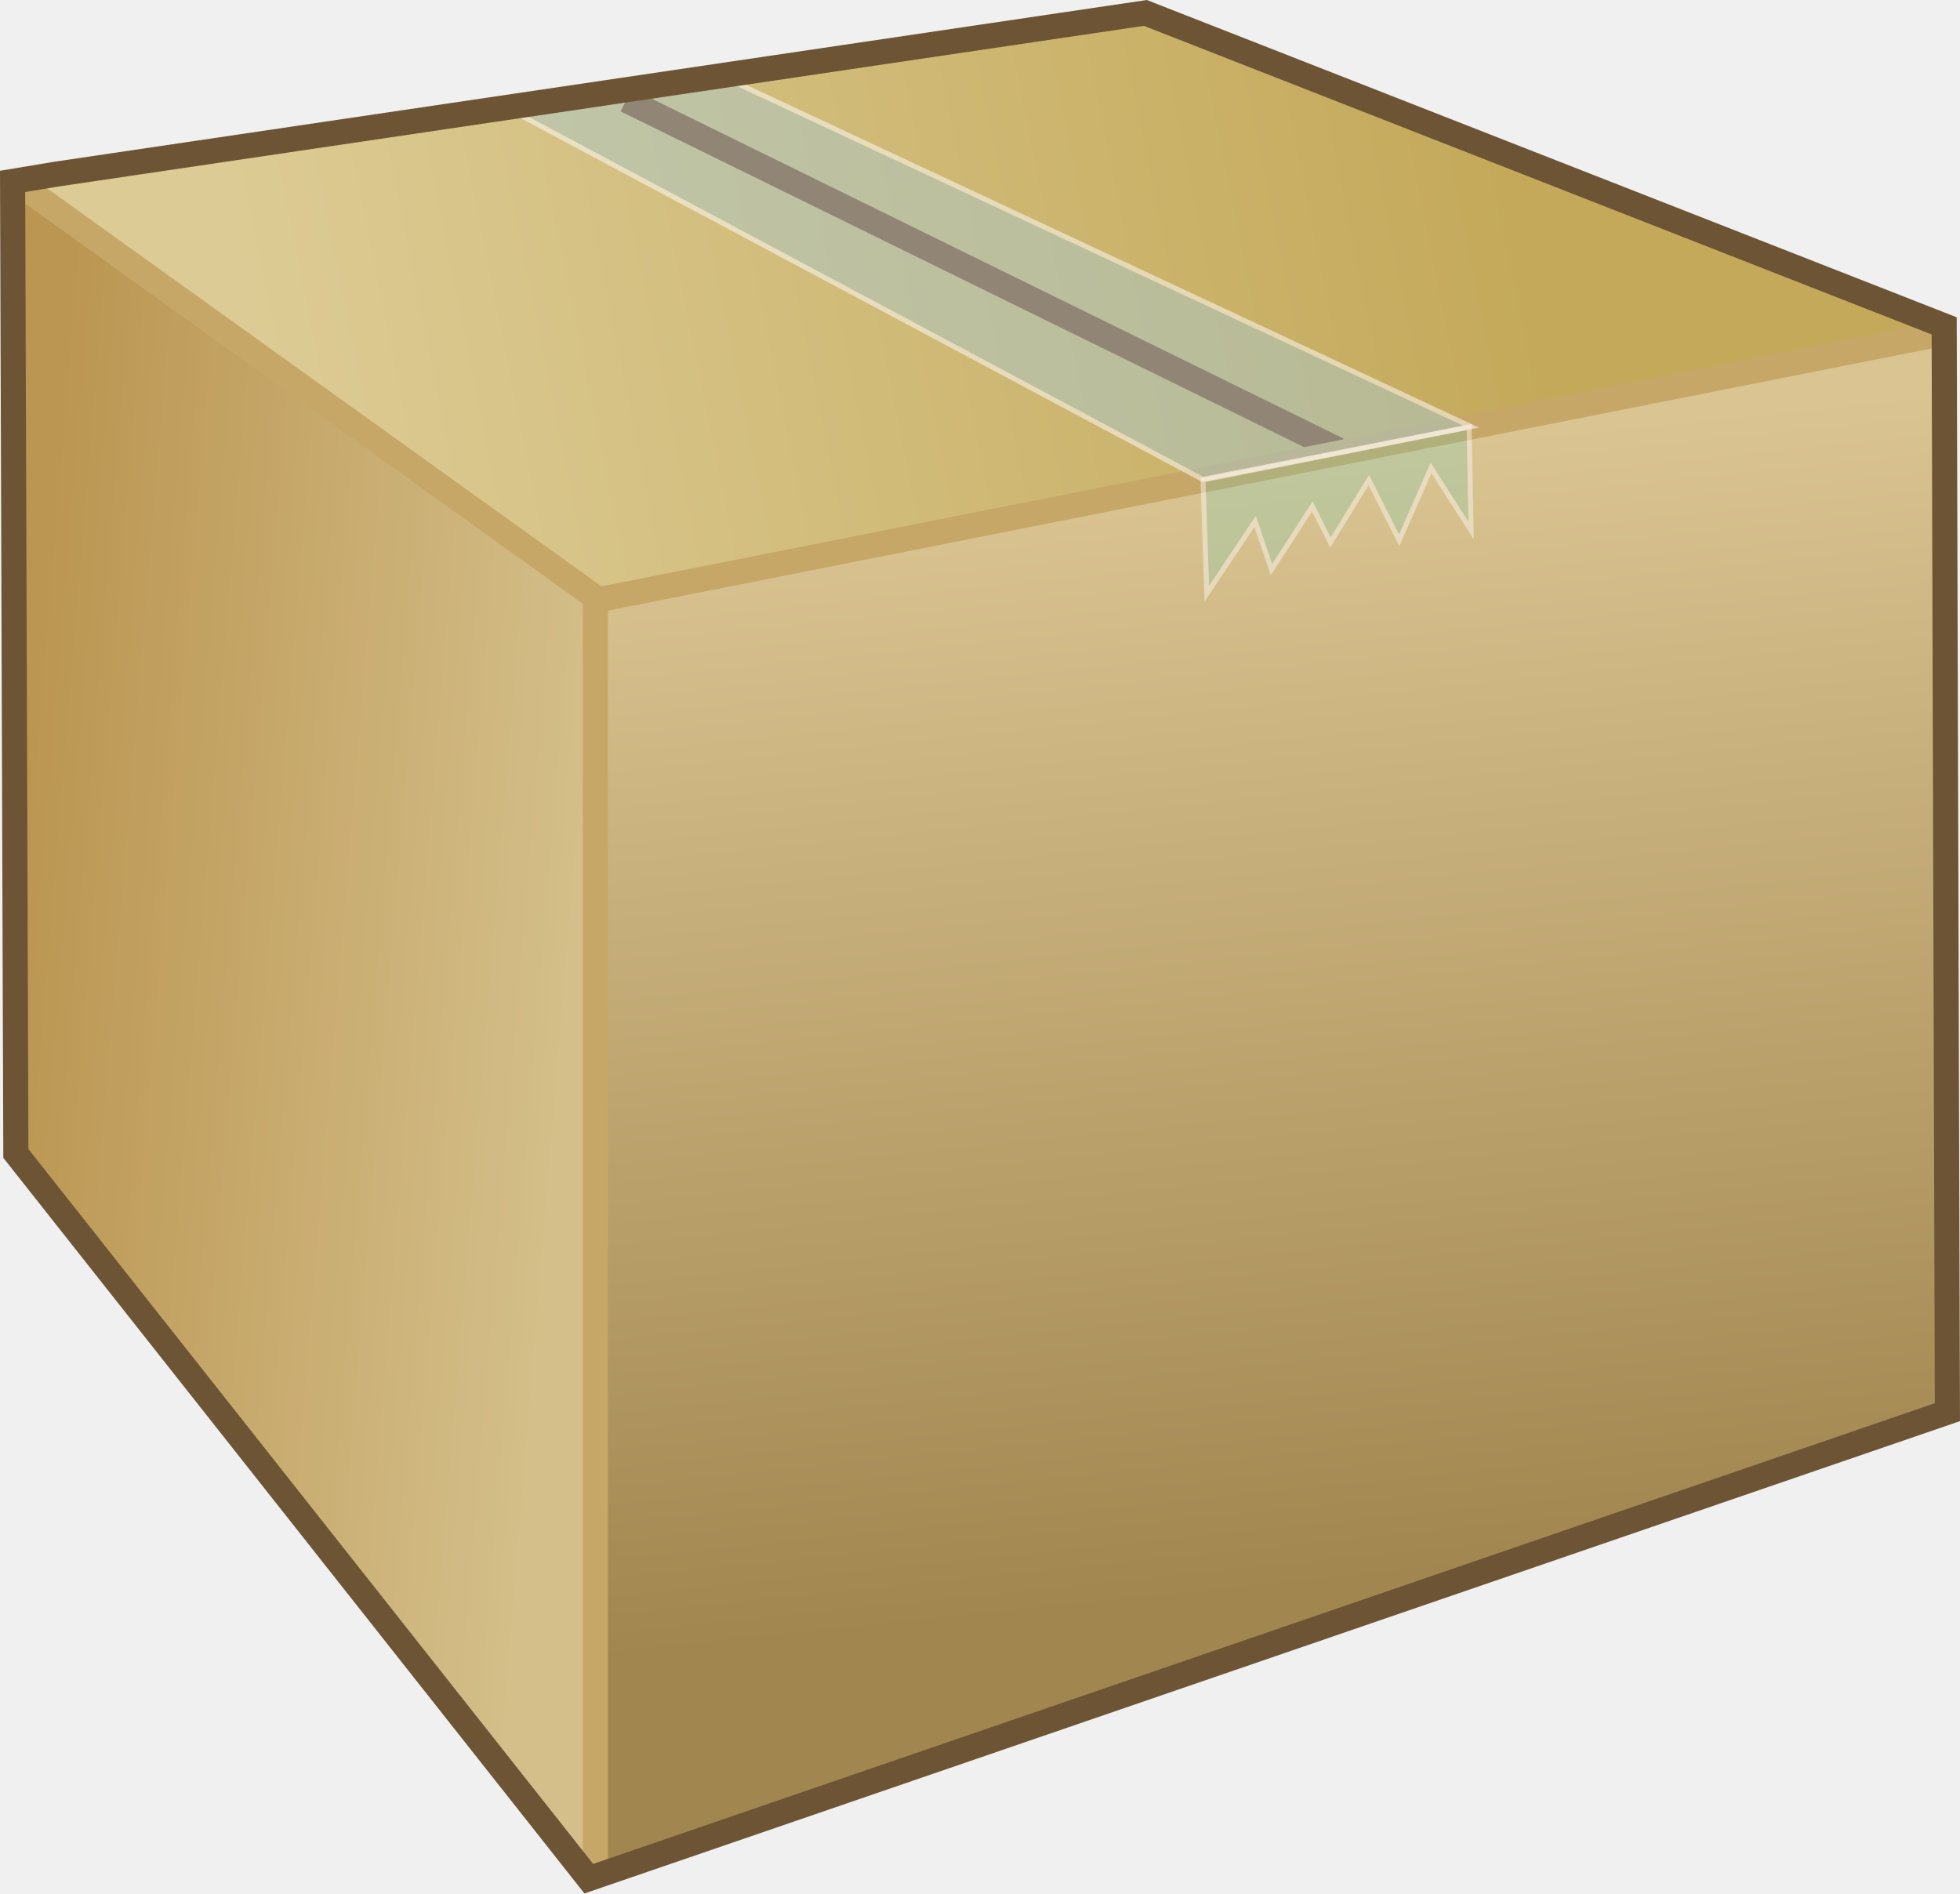
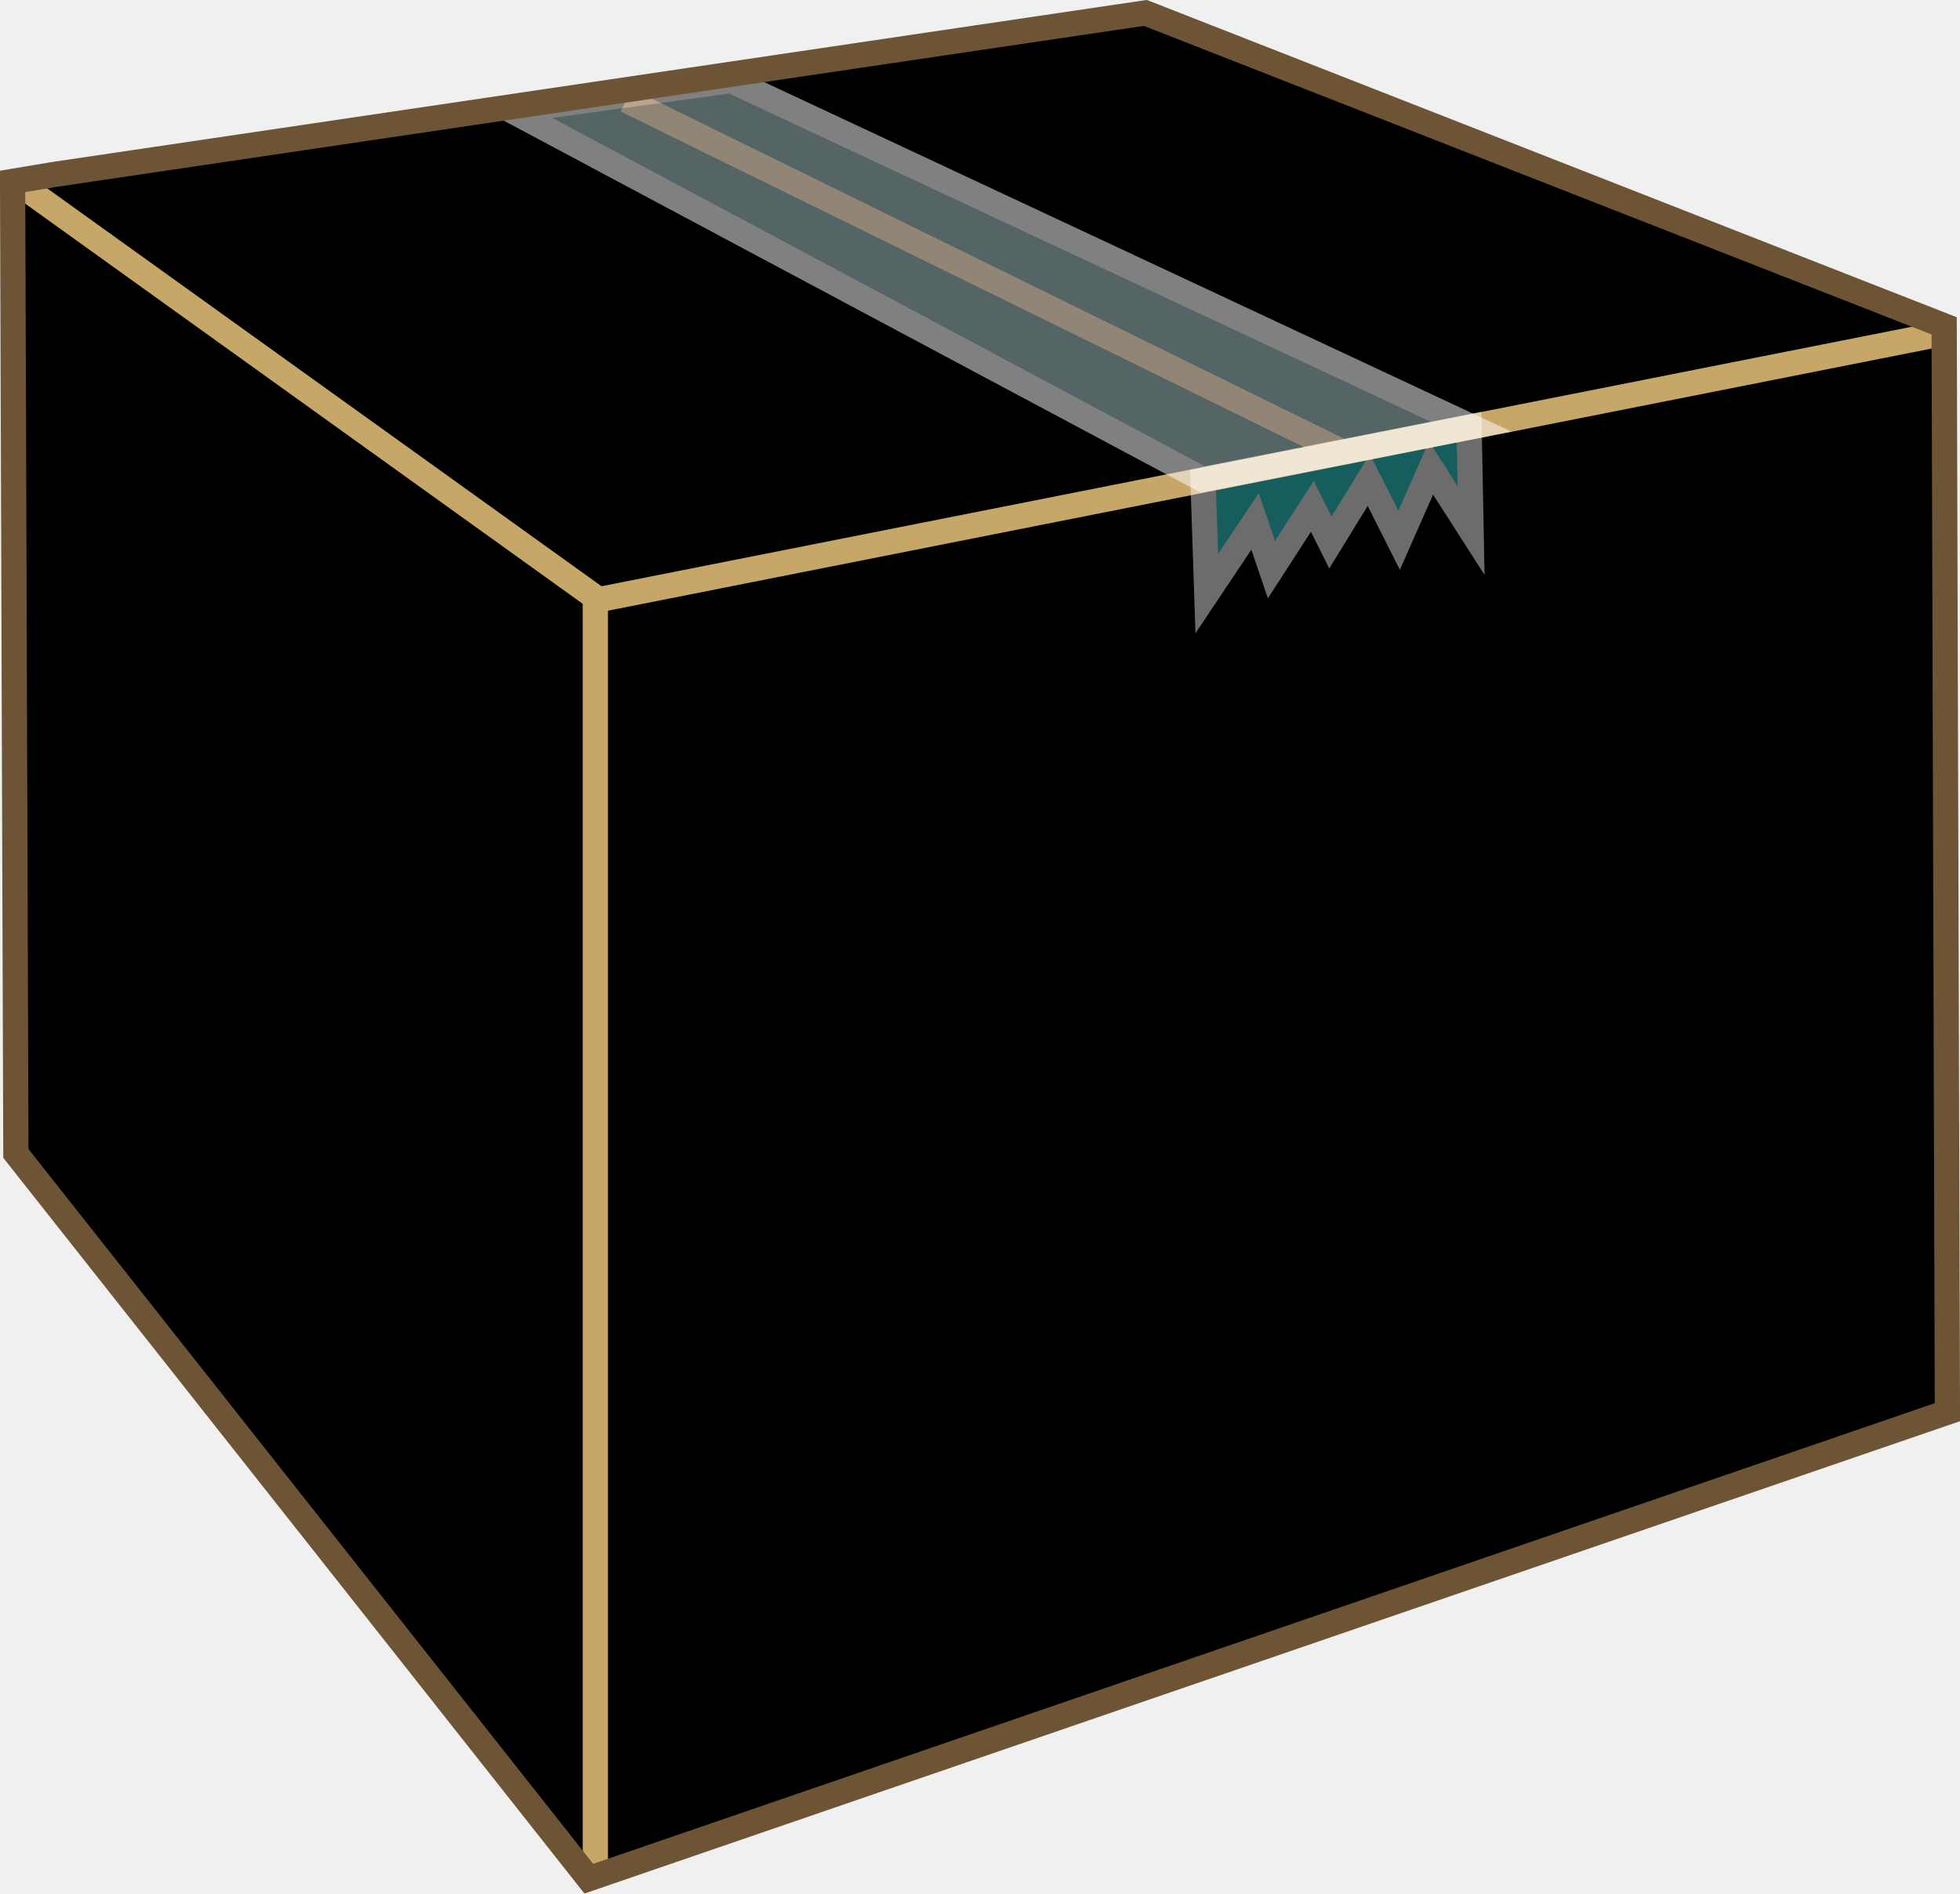
- <svg xmlns="http://www.w3.org/2000/svg" id="svg2" viewBox="0 0 77.63 47.487" version="1.0" width="77.63" height="75">
-   <defs id="defs5">
-     <linearGradient id="linearGradient3498" y2="722.69" gradientUnits="userSpaceOnUse" x2="1800.9" gradientTransform="matrix(1.037349,0,0,0.9535768,-1844.784,-671.0611)" y1="721.07" x1="1779.5">
-       <stop id="stop3359" style="stop-color:#bb9652" offset="0" />
-       <stop id="stop3361" style="stop-color:#d4bf8a" offset="1" />
+ <svg xmlns="http://www.w3.org/2000/svg" width="77.63" height="75" version="1" viewBox="0 0 77.63 47.487">
+   <defs>
+     <linearGradient id="linearGradient3498" x1="1779.5" x2="1800.9" y1="721.07" y2="722.69" gradientTransform="matrix(1.03735 0 0 .95358 -1844.784 -671.061)" gradientUnits="userSpaceOnUse">
+       <stop offset="0" stopColor="#bb9652" />
+       <stop offset="1" stopColor="#d4bf8a" />
    </linearGradient>
-     <linearGradient id="linearGradient3501" y2="707.71" gradientUnits="userSpaceOnUse" x2="1828.8" gradientTransform="matrix(1.037349,0,0,0.9535768,-1844.453,-670.7573)" y1="754.31" x1="1834">
-       <stop id="stop3375" style="stop-color:#a28650" offset="0" />
-       <stop id="stop3377" style="stop-color:#dac491" offset="1" />
+     <linearGradient id="linearGradient3501" x1="1834" x2="1828.8" y1="754.31" y2="707.71" gradientTransform="matrix(1.03735 0 0 .95358 -1844.453 -670.757)" gradientUnits="userSpaceOnUse">
+       <stop offset="0" stopColor="#a28650" />
+       <stop offset="1" stopColor="#dac491" />
    </linearGradient>
-     <linearGradient id="linearGradient3504" y2="695.62" gradientUnits="userSpaceOnUse" x2="1835.6" gradientTransform="matrix(1.037349,0,0,0.9535768,-1844.453,-670.7573)" y1="704.37" x1="1788.1">
-       <stop id="stop3367" style="stop-color:#dccb94" offset="0" />
-       <stop id="stop3369" style="stop-color:#c4a95a" offset="1" />
+     <linearGradient id="linearGradient3504" x1="1788.1" x2="1835.6" y1="704.37" y2="695.62" gradientTransform="matrix(1.03735 0 0 .95358 -1844.453 -670.757)" gradientUnits="userSpaceOnUse">
+       <stop offset="0" stopColor="#dccb94" />
+       <stop offset="1" stopColor="#c4a95a" />
    </linearGradient>
  </defs>
-   <path id="path2894" style="fill:#d3bc5f;fill-rule:evenodd;stroke-width:0.396" d="m 45.541,-12.966 31.516,12.326 V 42.237 L 45.541,20.858 v -33.824 z" />
-   <path id="path2896" style="fill:url(#linearGradient3504);fill-rule:evenodd;stroke-width:0.396" d="M 0.605,-6.573 23.692,10.058 77.057,-0.64 45.541,-12.966 0.603,-6.573 Z" />
-   <path id="path2898" style="fill:url(#linearGradient3501);fill-rule:evenodd;stroke-width:0.396" d="M 23.692,10.058 V 60.856 L 77.057,42.237 V -0.64 L 23.692,10.059 Z" />
-   <path id="path2900" style="fill:url(#linearGradient3498);fill-rule:evenodd;stroke-width:0.396" d="M 0.238,-6.91 23.325,9.72 V 60.523 L 0.238,31.655 l -8.3e-5,-38.567 z" />
-   <path id="path2575" style="fill:none;stroke:#784421;stroke-width:0.995px" d="M 24.801,-9.79 52.998,4.062" />
-   <path id="path3353" style="fill:none;stroke:#c7a768;stroke-width:0.995px" d="M 0.628,-6.571 23.709,9.997 77.264,-0.611" />
-   <path id="path2577" style="opacity:0.422;fill:#34dbdb;fill-opacity:0.365;fill-rule:evenodd;stroke:#ffffff;stroke-width:0.199" d="m 58.187,3.158 0.079,4.097 -1.586,-2.473 -1.264,2.861 -1.202,-2.384 -1.52,2.473 -0.715,-1.43 -1.619,2.503 -0.649,-1.907 -1.913,2.861 -0.149,-4.5 z" />
-   <path id="path3355" style="fill:none;stroke:#c7a768;stroke-width:0.995px" d="M 23.58,9.878 V 60.893" />
-   <path id="path3349" style="opacity:0.5;fill:#a9c7c9;fill-rule:evenodd;stroke:#ffffff;stroke-width:0.199" d="M 47.632,5.229 20.273,-9.372 28.961,-10.564 58.265,3.143 Z" />
-   <path id="path3351" style="fill:none;stroke:#6c5434;stroke-width:0.995px" d="M 0.499,-6.571 0.628,31.931 23.32,60.659 77.131,42.18 77.003,-0.849 45.364,-13.245 2.204,-6.855 Z" />
+   <path fill="#d3bc5f" fillRule="evenodd" strokeWidth="0.396" d="M45.541-12.966L77.057-.64v42.877L45.541 20.858v-33.823z" />
+   <path fill="url(#linearGradient3504)" fillRule="evenodd" strokeWidth="0.396" d="M.605-6.573l23.087 16.63L77.057-.64 45.54-12.966.603-6.573z" />
+   <path fill="url(#linearGradient3501)" fillRule="evenodd" strokeWidth="0.396" d="M23.692 10.058v50.798l53.365-18.619V-.64L23.692 10.06z" />
+   <path fill="url(#linearGradient3498)" fillRule="evenodd" strokeWidth="0.396" d="M.238-6.91L23.325 9.72v50.803L.238 31.655V-6.912z" />
+   <path fill="none" stroke="#784421" strokeWidth="0.995" d="M24.801-9.79L52.998 4.062" />
+   <path fill="none" stroke="#c7a768" strokeWidth="0.995" d="M.628-6.571L23.71 9.997 77.264-.61" />
+   <path fill="#34dbdb" fillOpacity="0.365" fillRule="evenodd" stroke="#fff" strokeWidth="0.199" d="M58.187 3.158l.078 4.098-1.586-2.474-1.264 2.861-1.202-2.384-1.52 2.474-.715-1.431-1.62 2.503-.648-1.907-1.913 2.86-.149-4.499z" opacity="0.422" />
+   <path fill="none" stroke="#c7a768" strokeWidth="0.995" d="M23.58 9.878v51.015" />
+   <path fill="#a9c7c9" fillRule="evenodd" stroke="#fff" strokeWidth="0.199" d="M47.632 5.23L20.273-9.373l8.688-1.192L58.265 3.143z" opacity="0.5" />
+   <path fill="none" stroke="#6c5434" strokeWidth="0.995" d="M.499-6.571l.13 38.502L23.32 60.659 77.131 42.18 77.003-.849l-31.64-12.396-43.159 6.39z" />
</svg>
